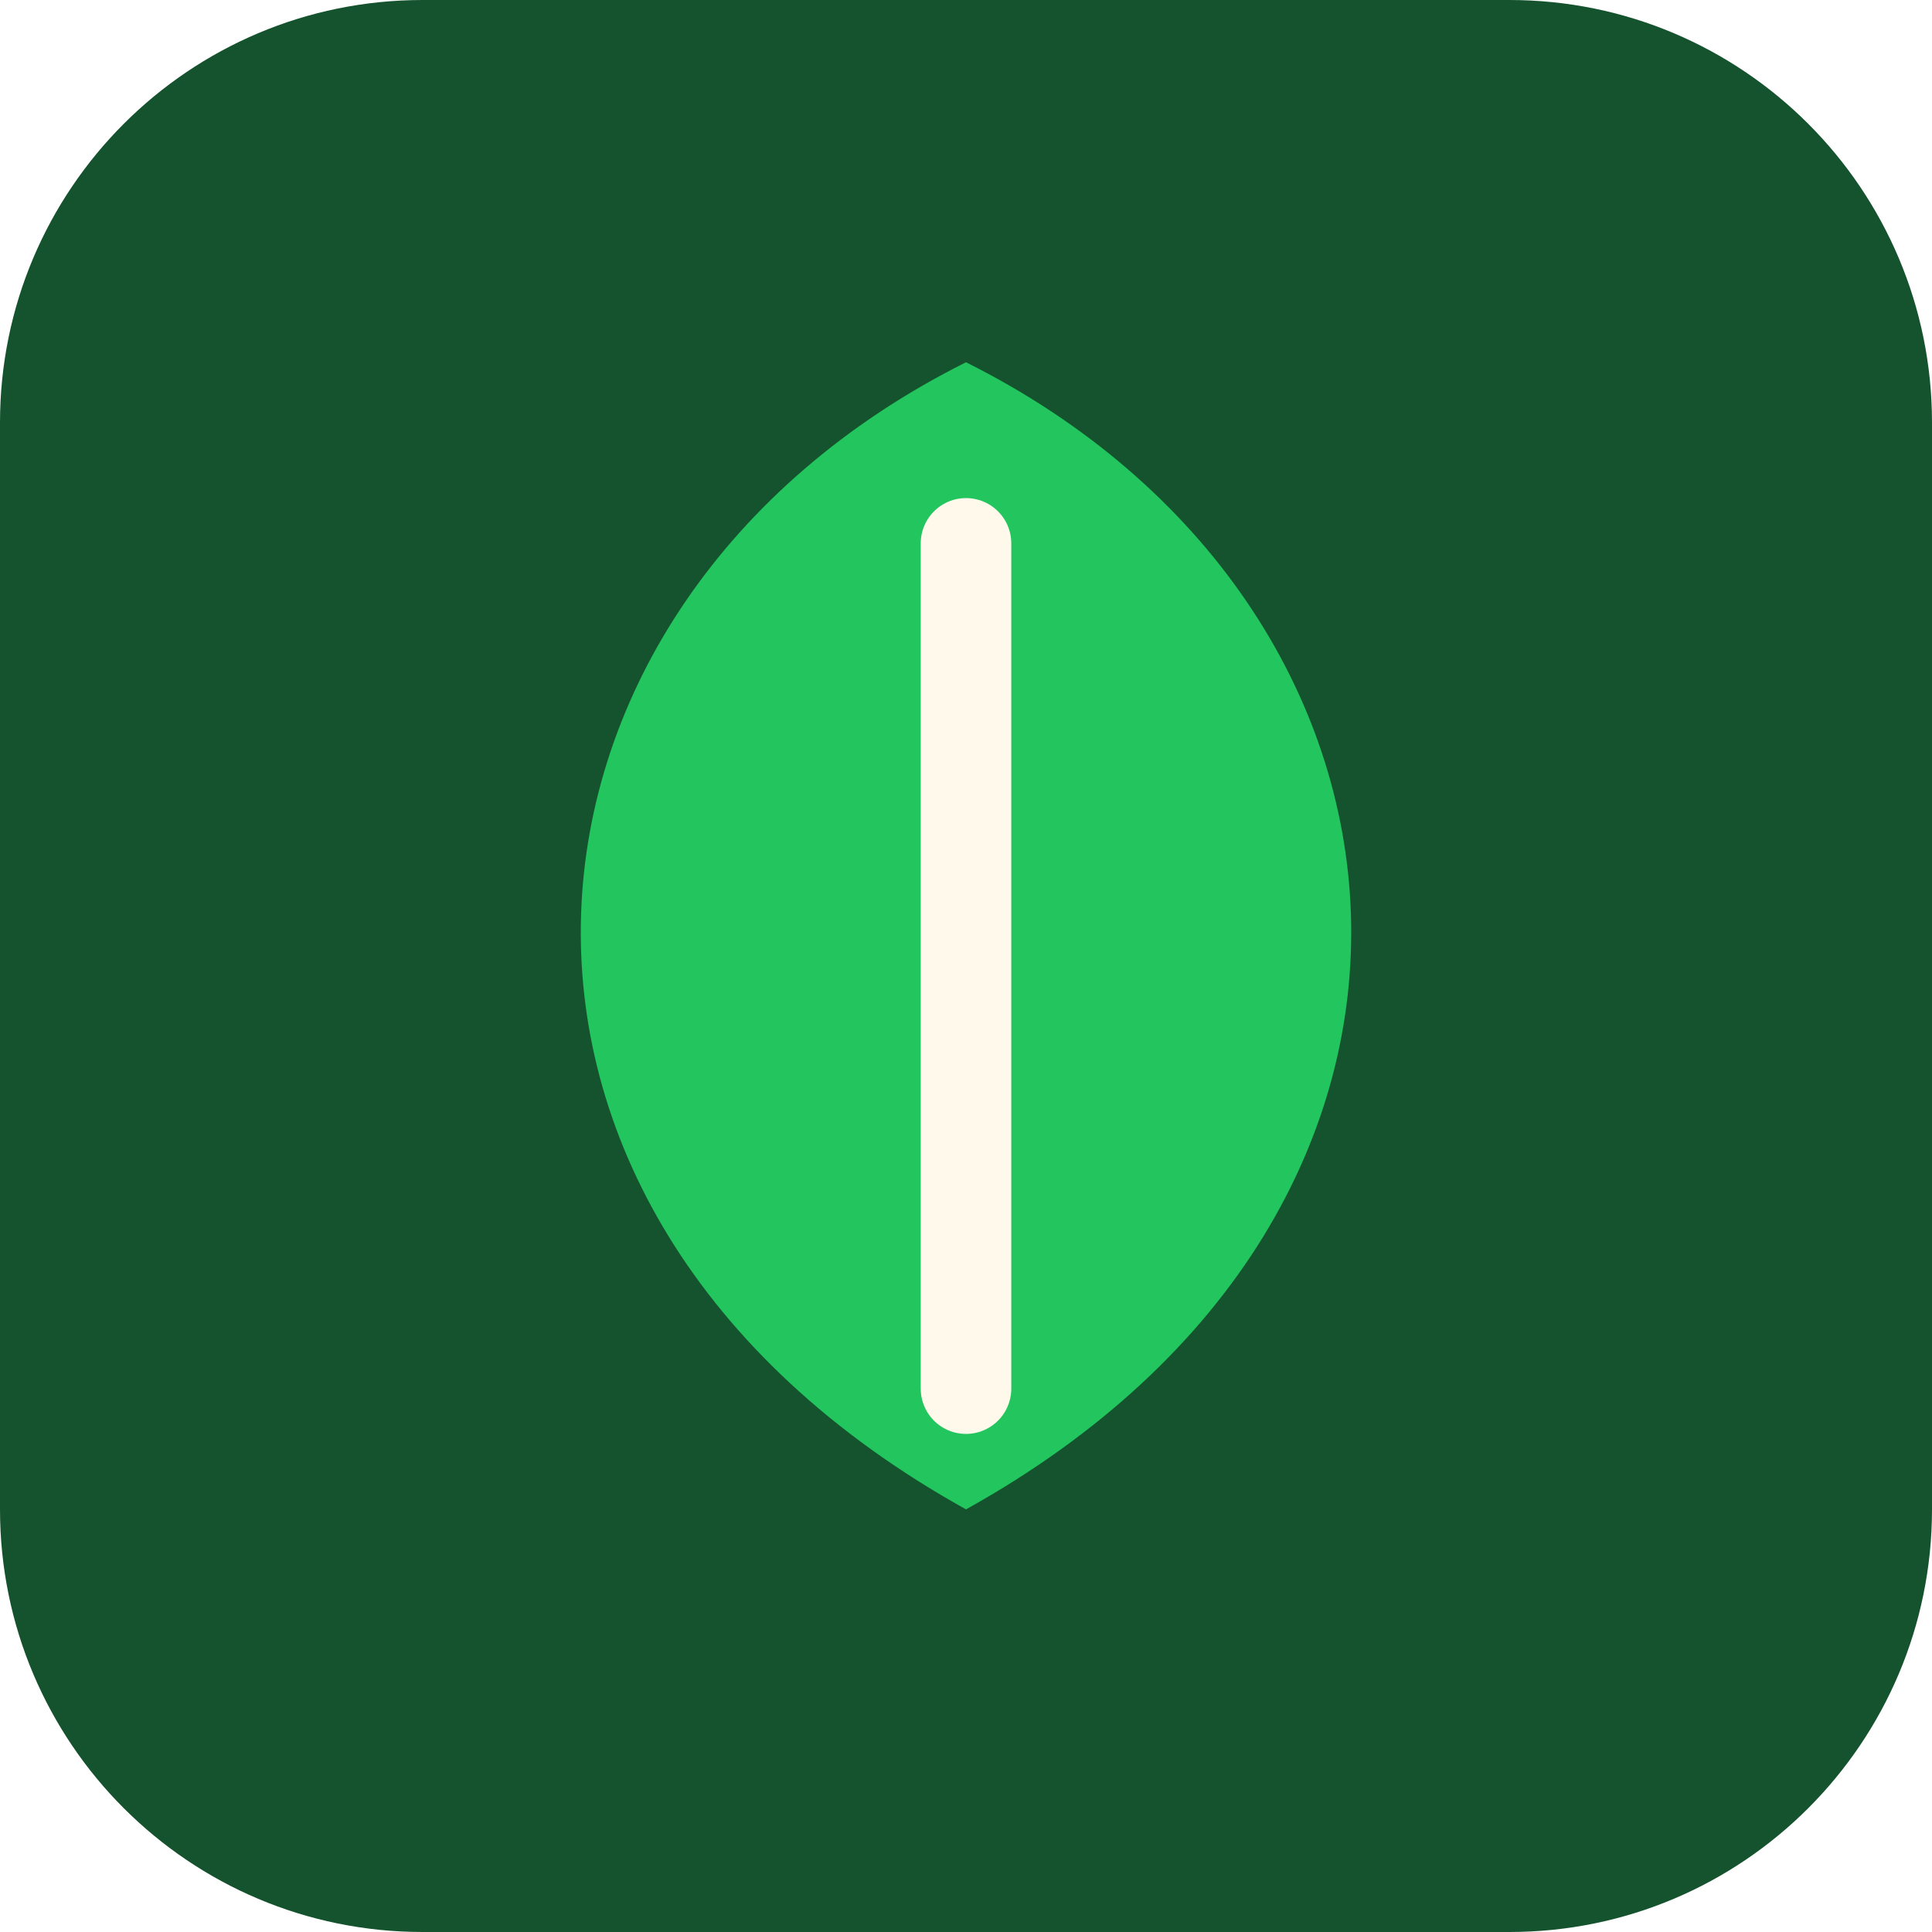
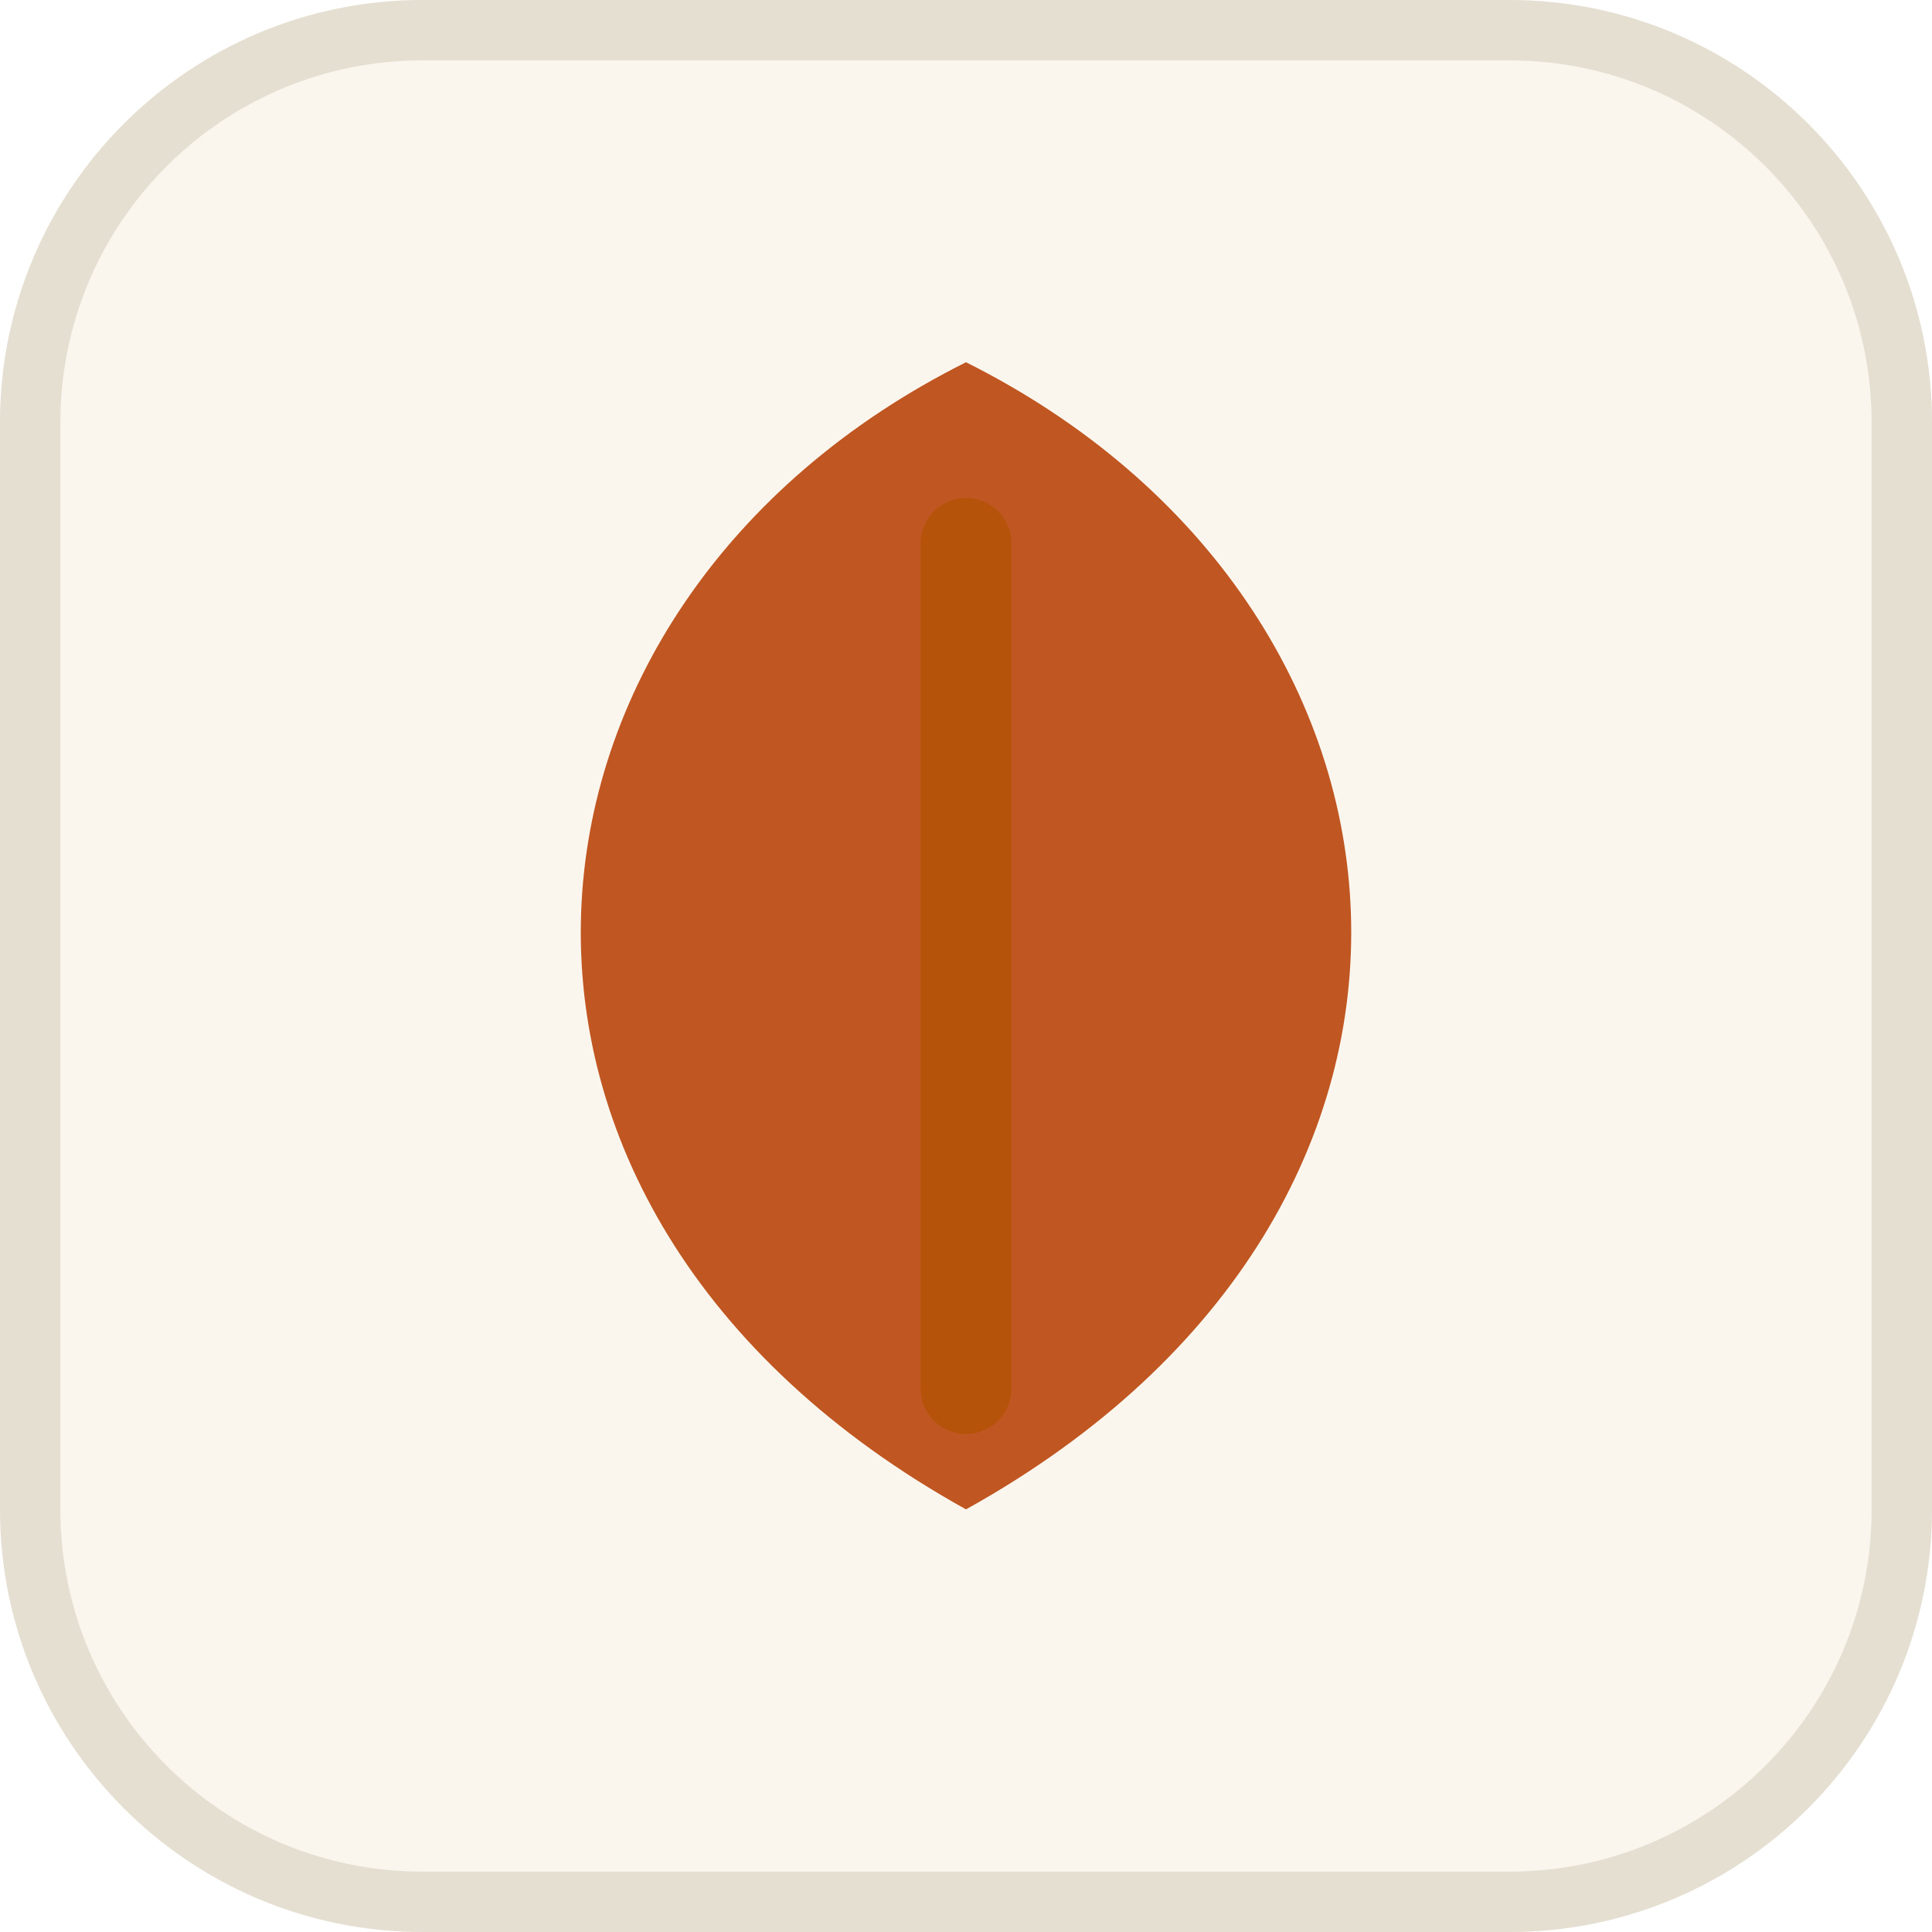
<svg xmlns="http://www.w3.org/2000/svg" viewBox="0 0 64 64">
-   <rect width="64" height="64" rx="14" fill="#14532d" />
-   <path d="M32 50 C14 40 16 20 32 12 C48 20 50 40 32 50 Z" fill="#22c55e" />
-   <path d="M32 46 L32 18" stroke="#fff9ec" stroke-width="3" stroke-linecap="round" />
+   <rect width="64" height="64" rx="14" fill="#faf6ee" />
+   <rect x="1" y="1" width="62" height="62" rx="13" fill="none" stroke="#e5dfd2" stroke-width="2" />
+   <path d="M32 50 C14 40 16 20 32 12 C48 20 50 40 32 50 Z" fill="#c05621" />
+   <path d="M32 46 L32 18" stroke="#b45309" stroke-width="3" stroke-linecap="round" />
</svg>
